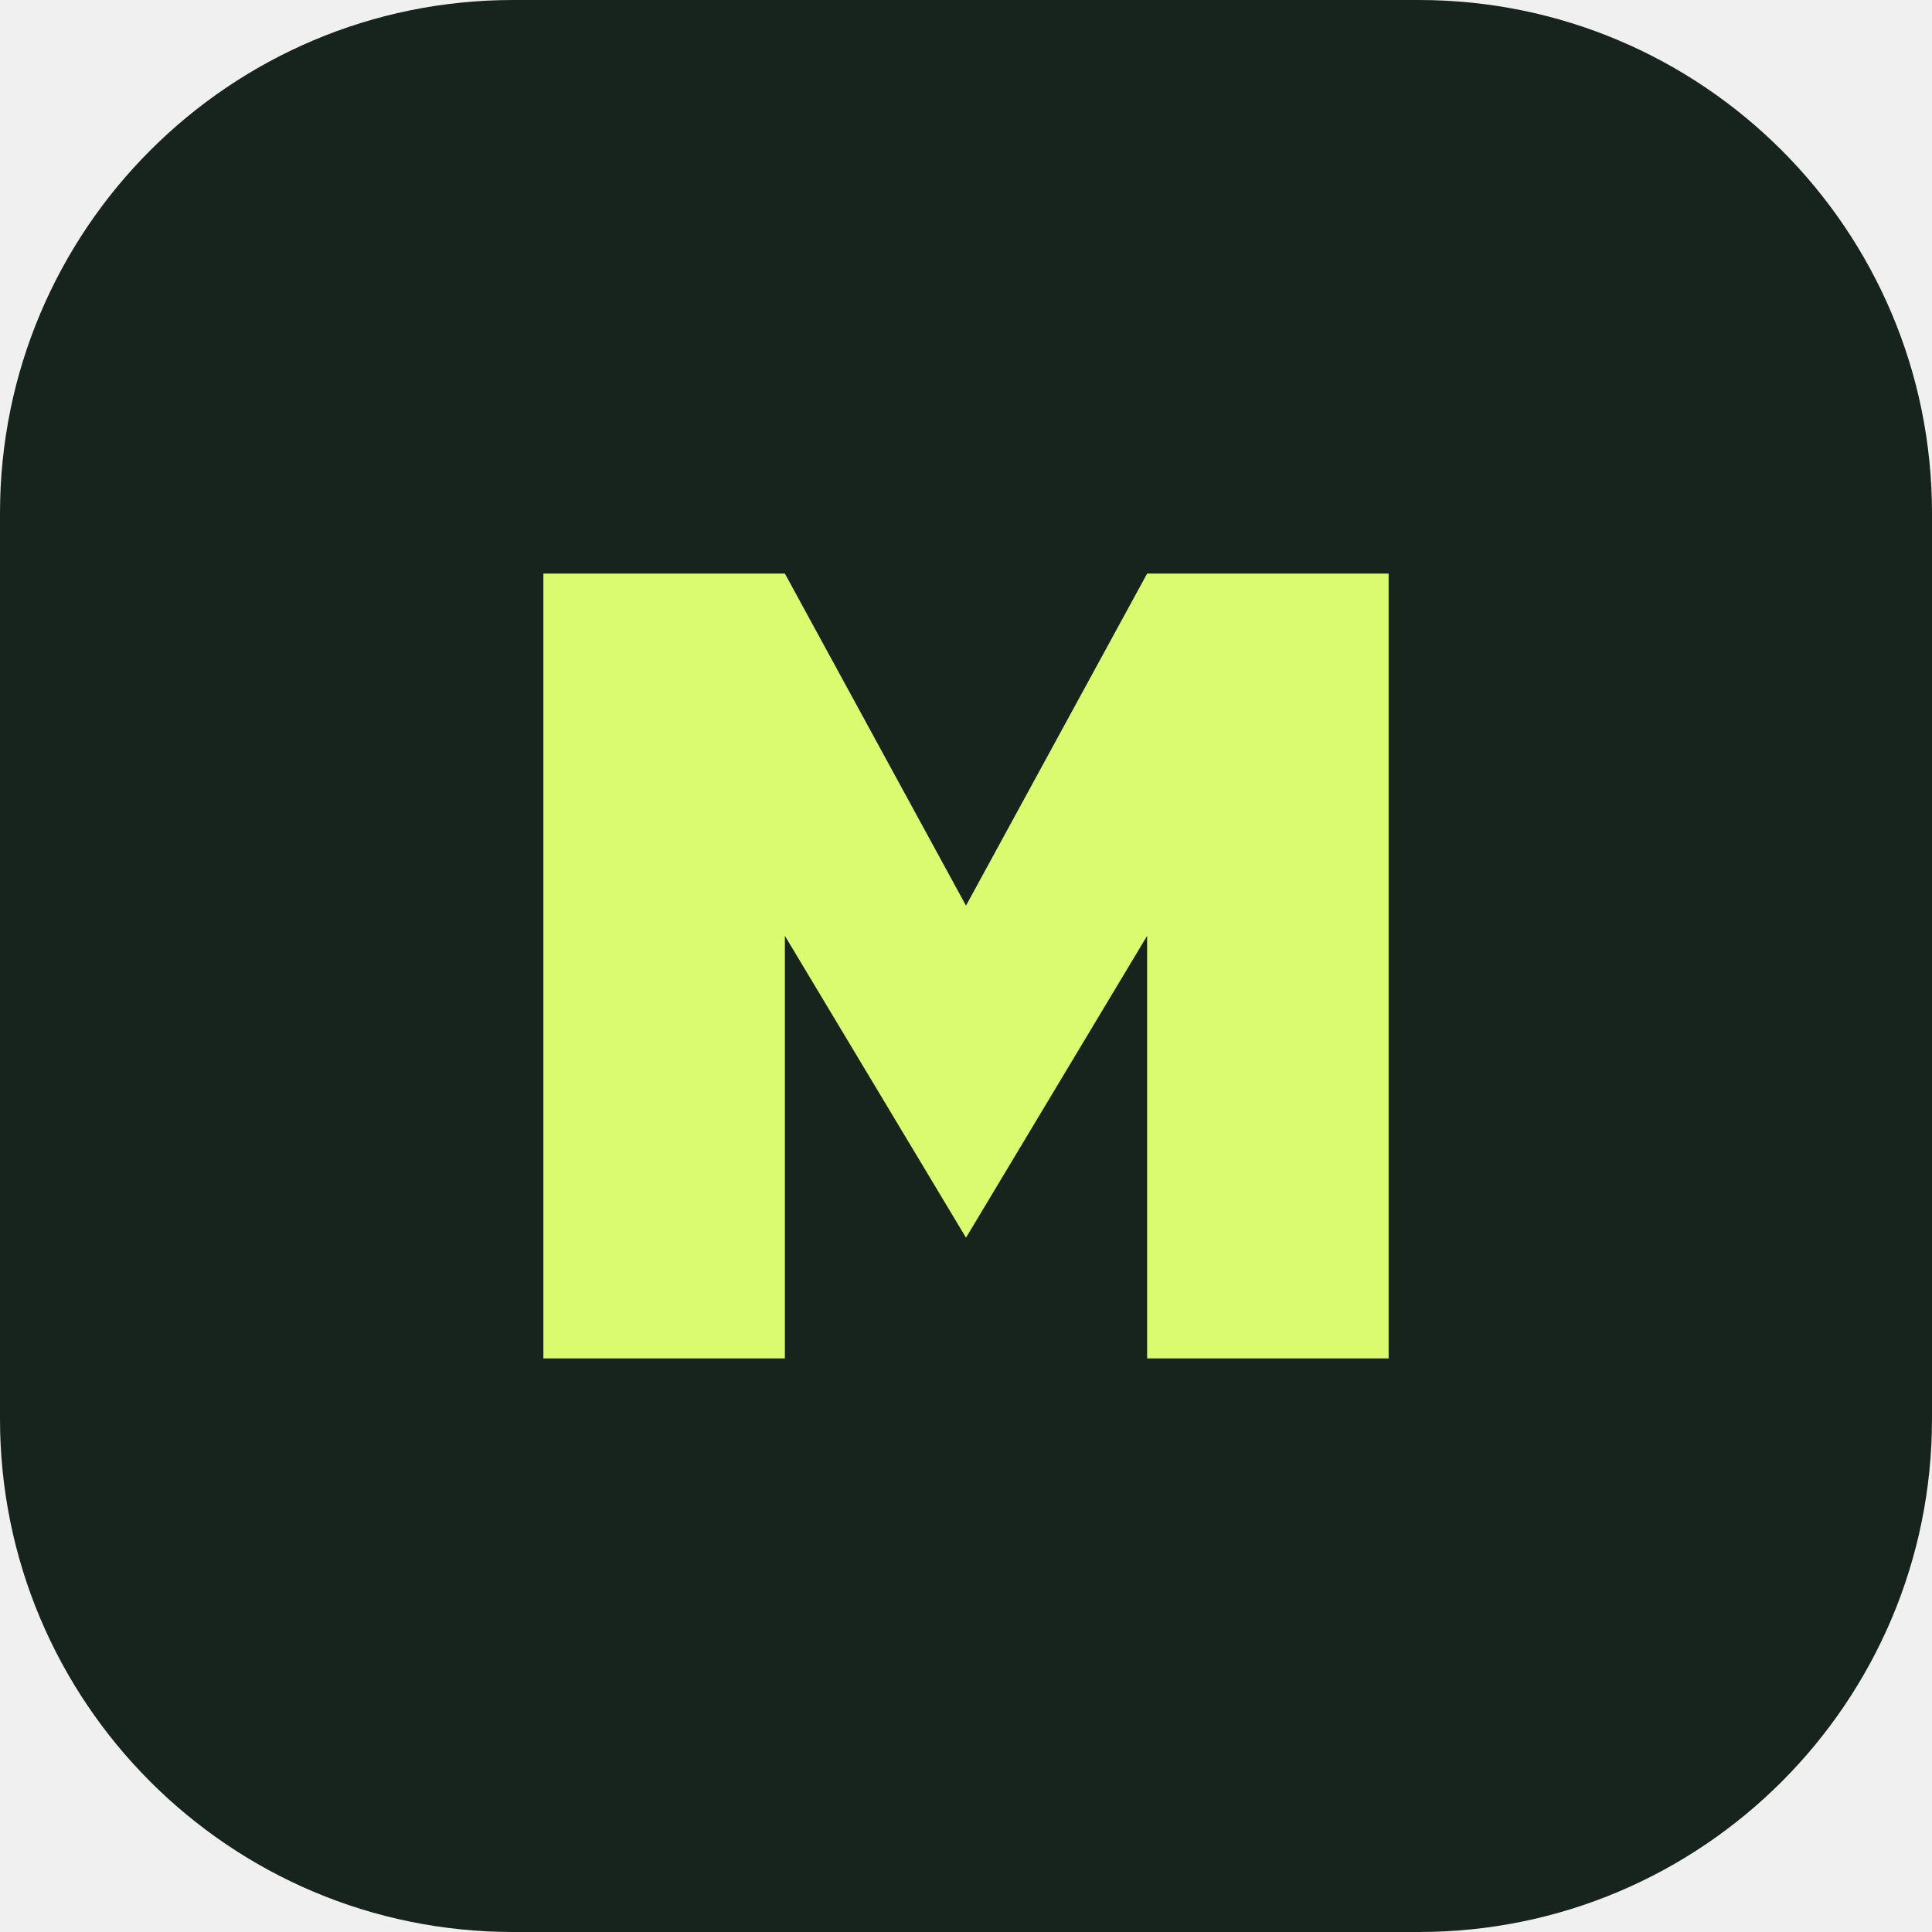
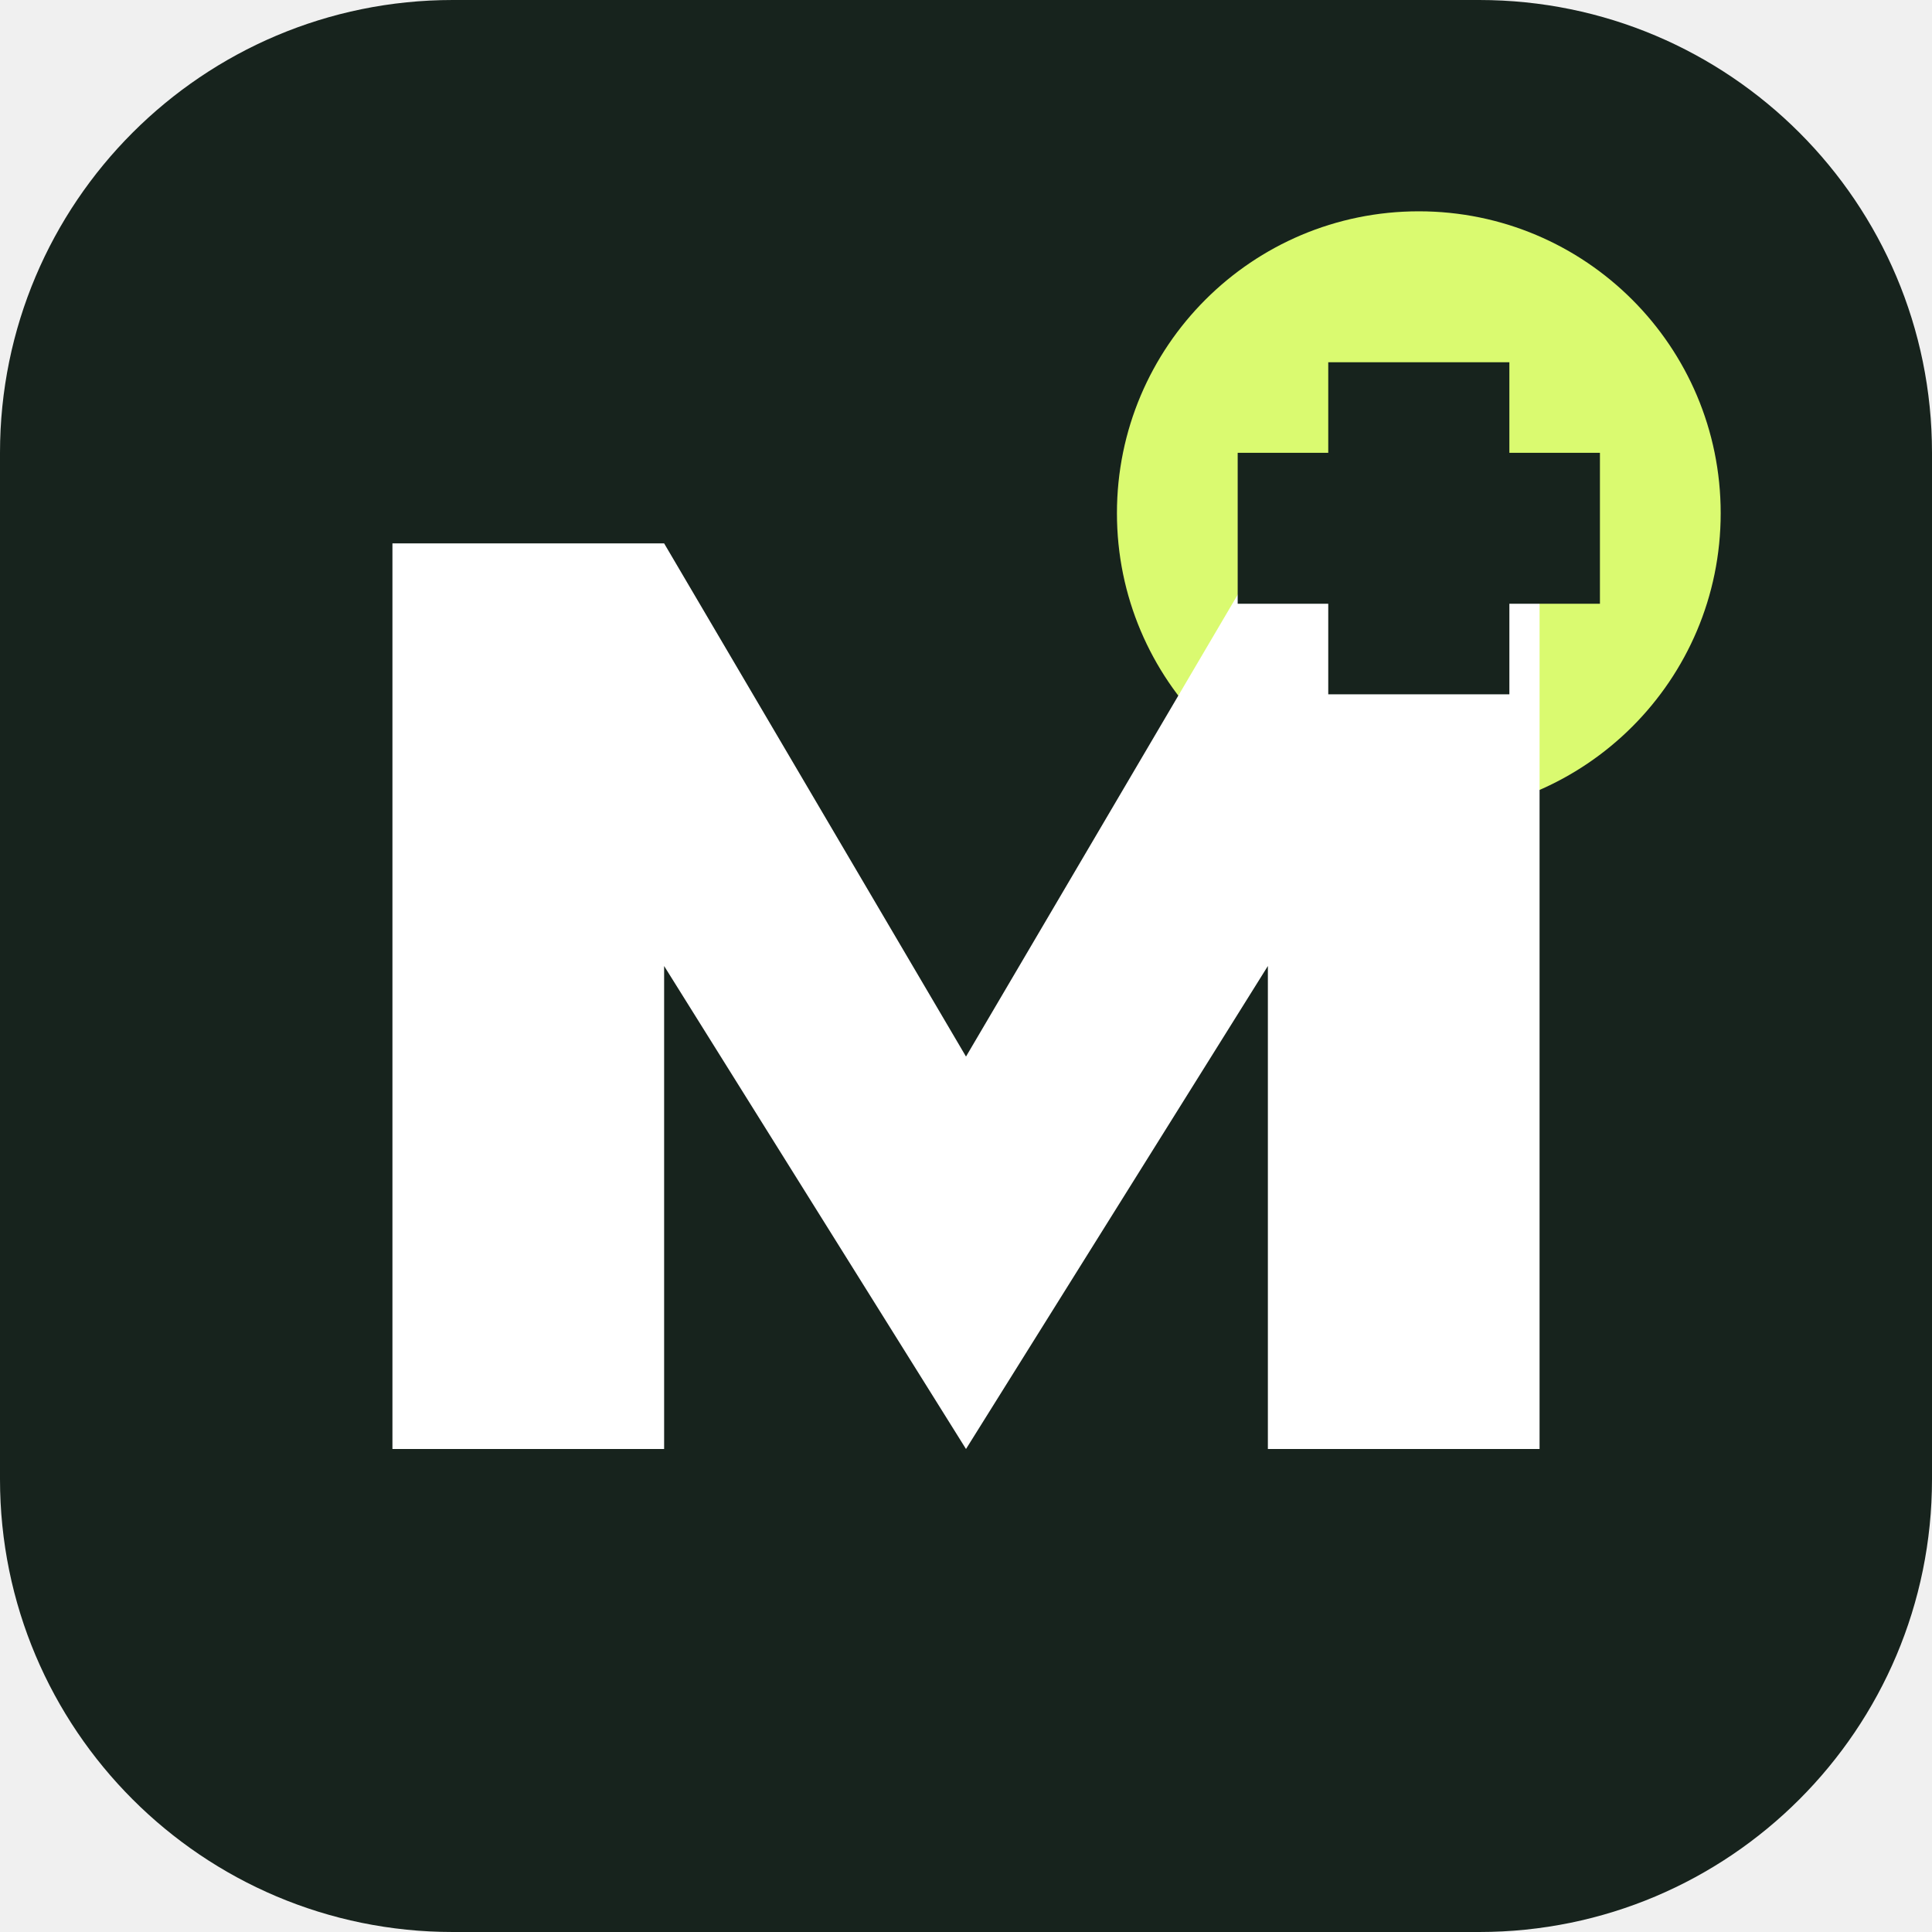
<svg xmlns="http://www.w3.org/2000/svg" viewBox="0 0 64 64">
-   <rect width="64" height="64" rx="17" fill="#17231d" />
-   <path d="M18 45V19h8l6 11 6-11h8v26h-8V31l-6 10-6-10v14z" fill="#dafa70" />
+   <rect width="64" height="64" rx="15" fill="#17231d" />
+   <circle cx="47" cy="17" r="10" fill="#dafa70" />
+   <path d="M13 48V18h9l10 17 10-17h9v30h-9V32L32 48 22 32v16z" fill="#fff" />
+   <path d="M44 12h6v3h3v5h-3v3h-6v-3h-3v-5h3z" fill="#17231d" />
</svg>
